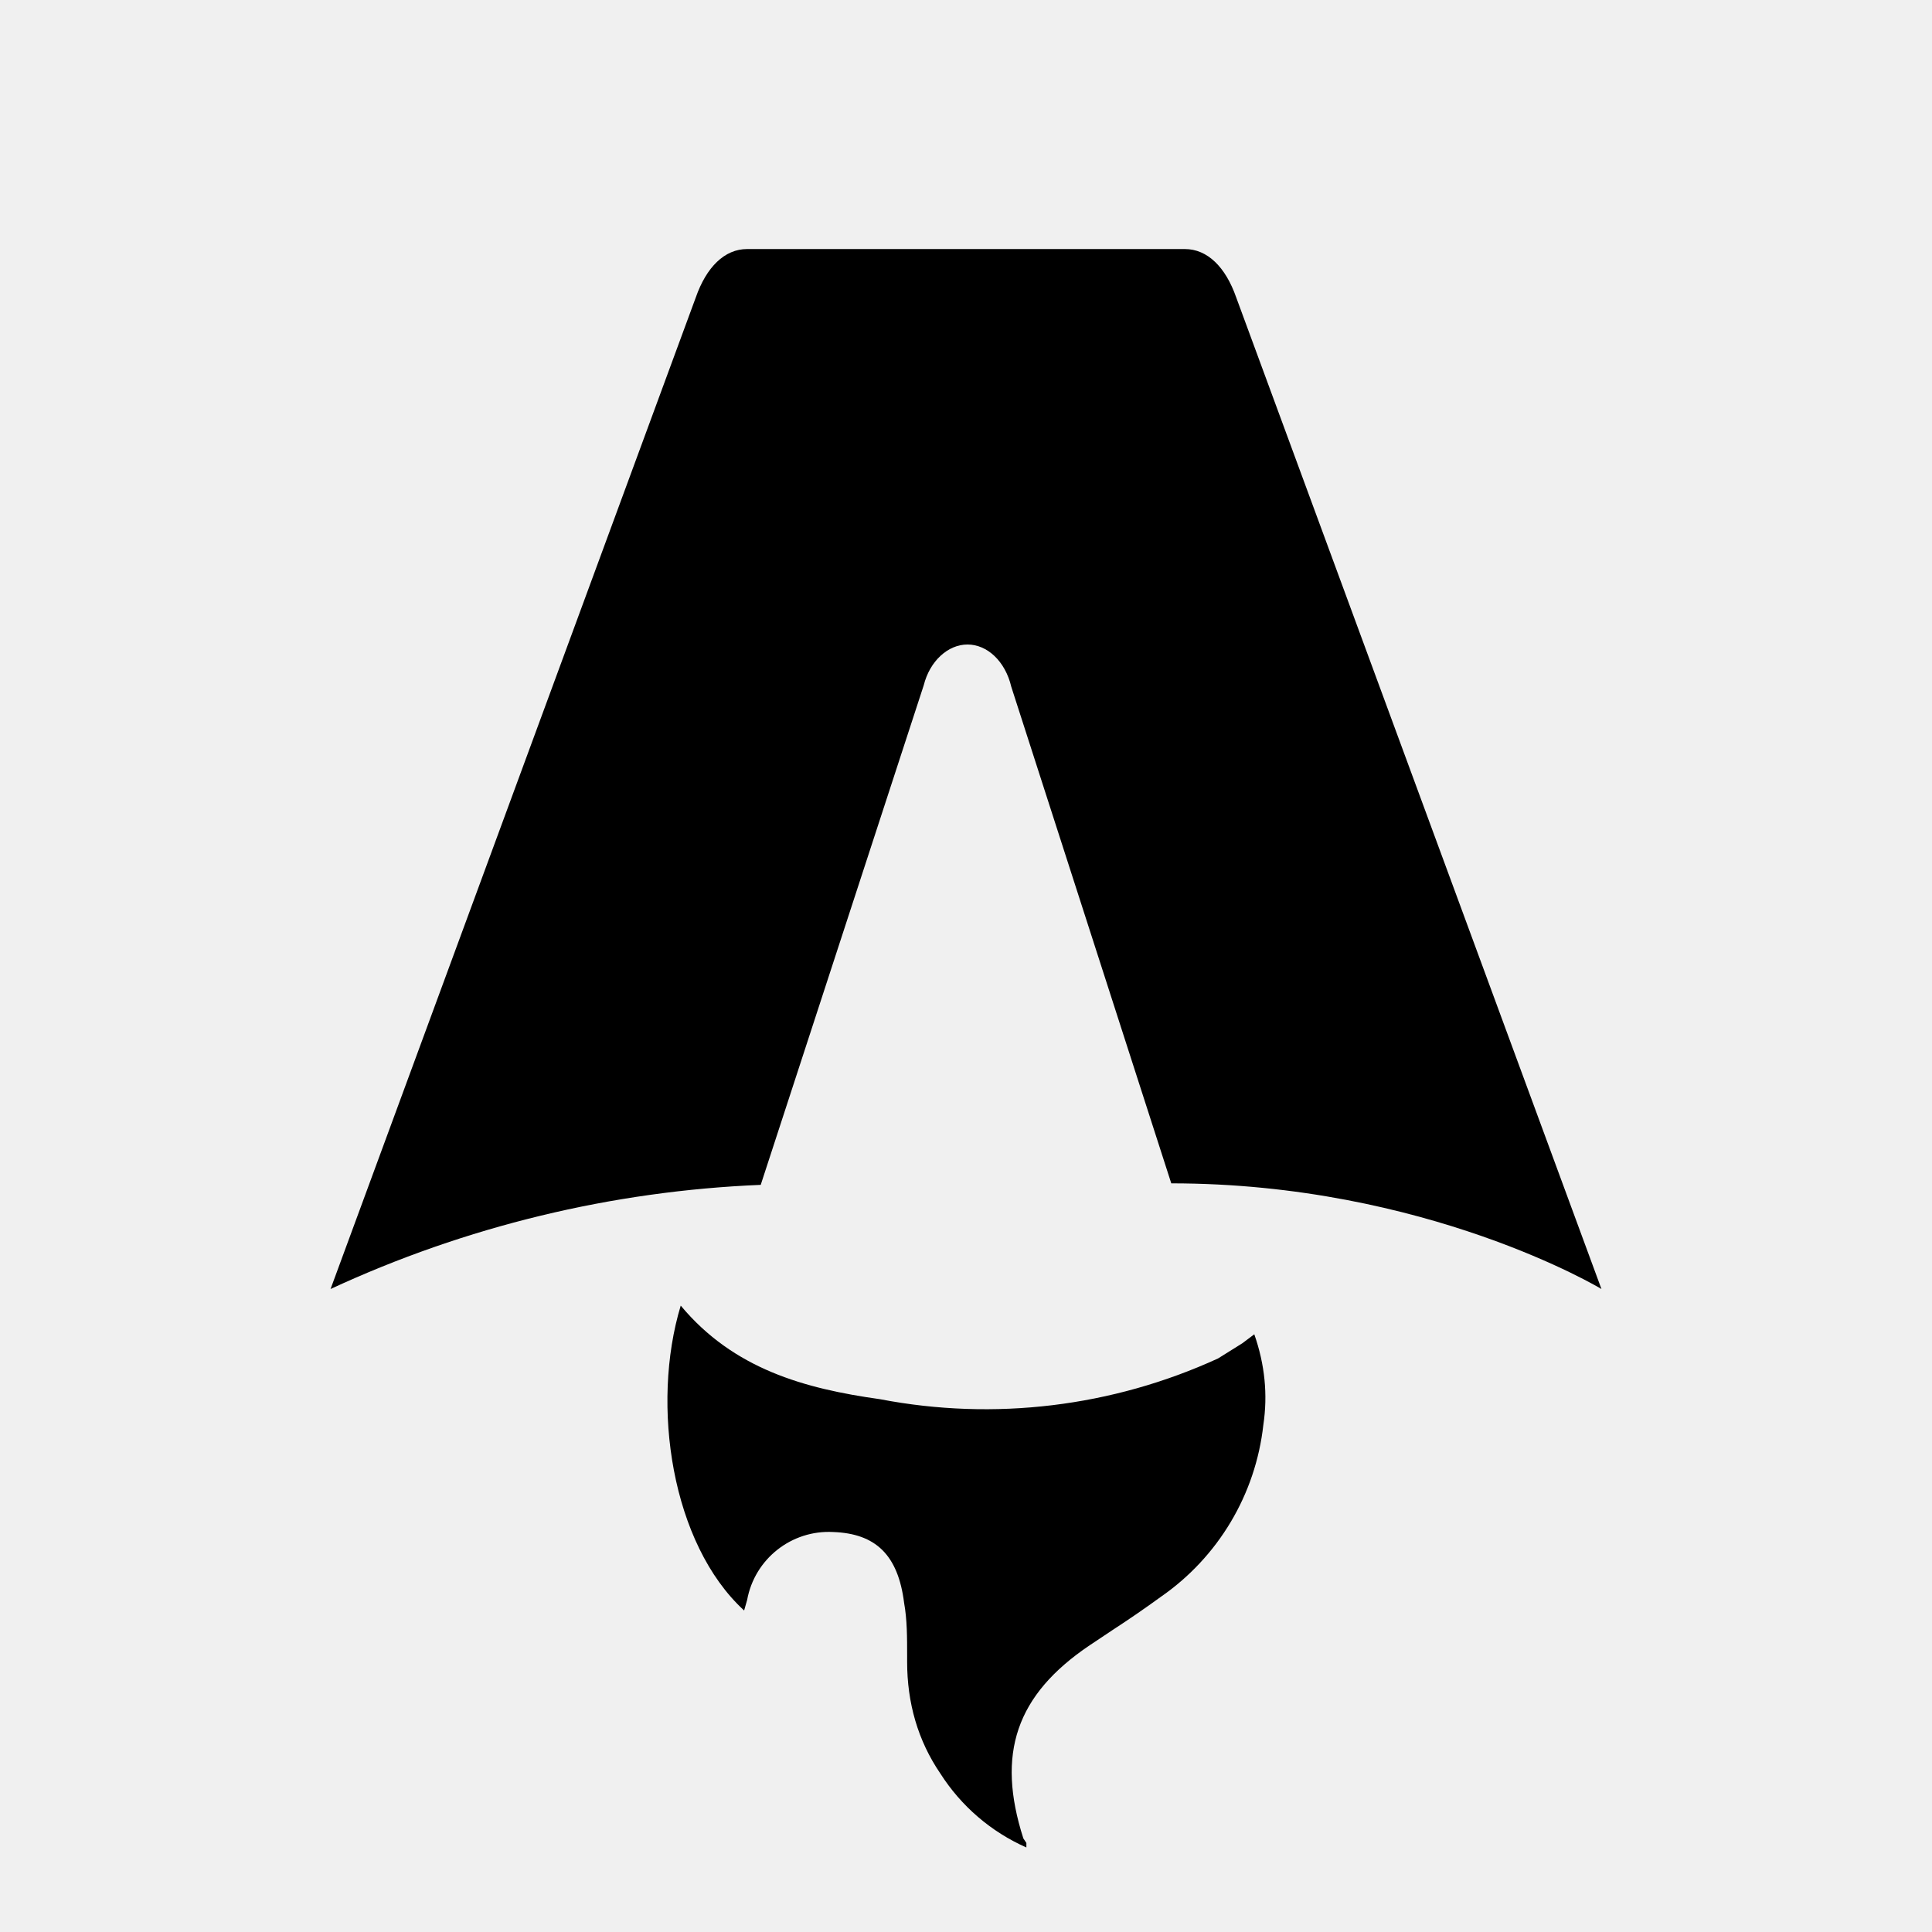
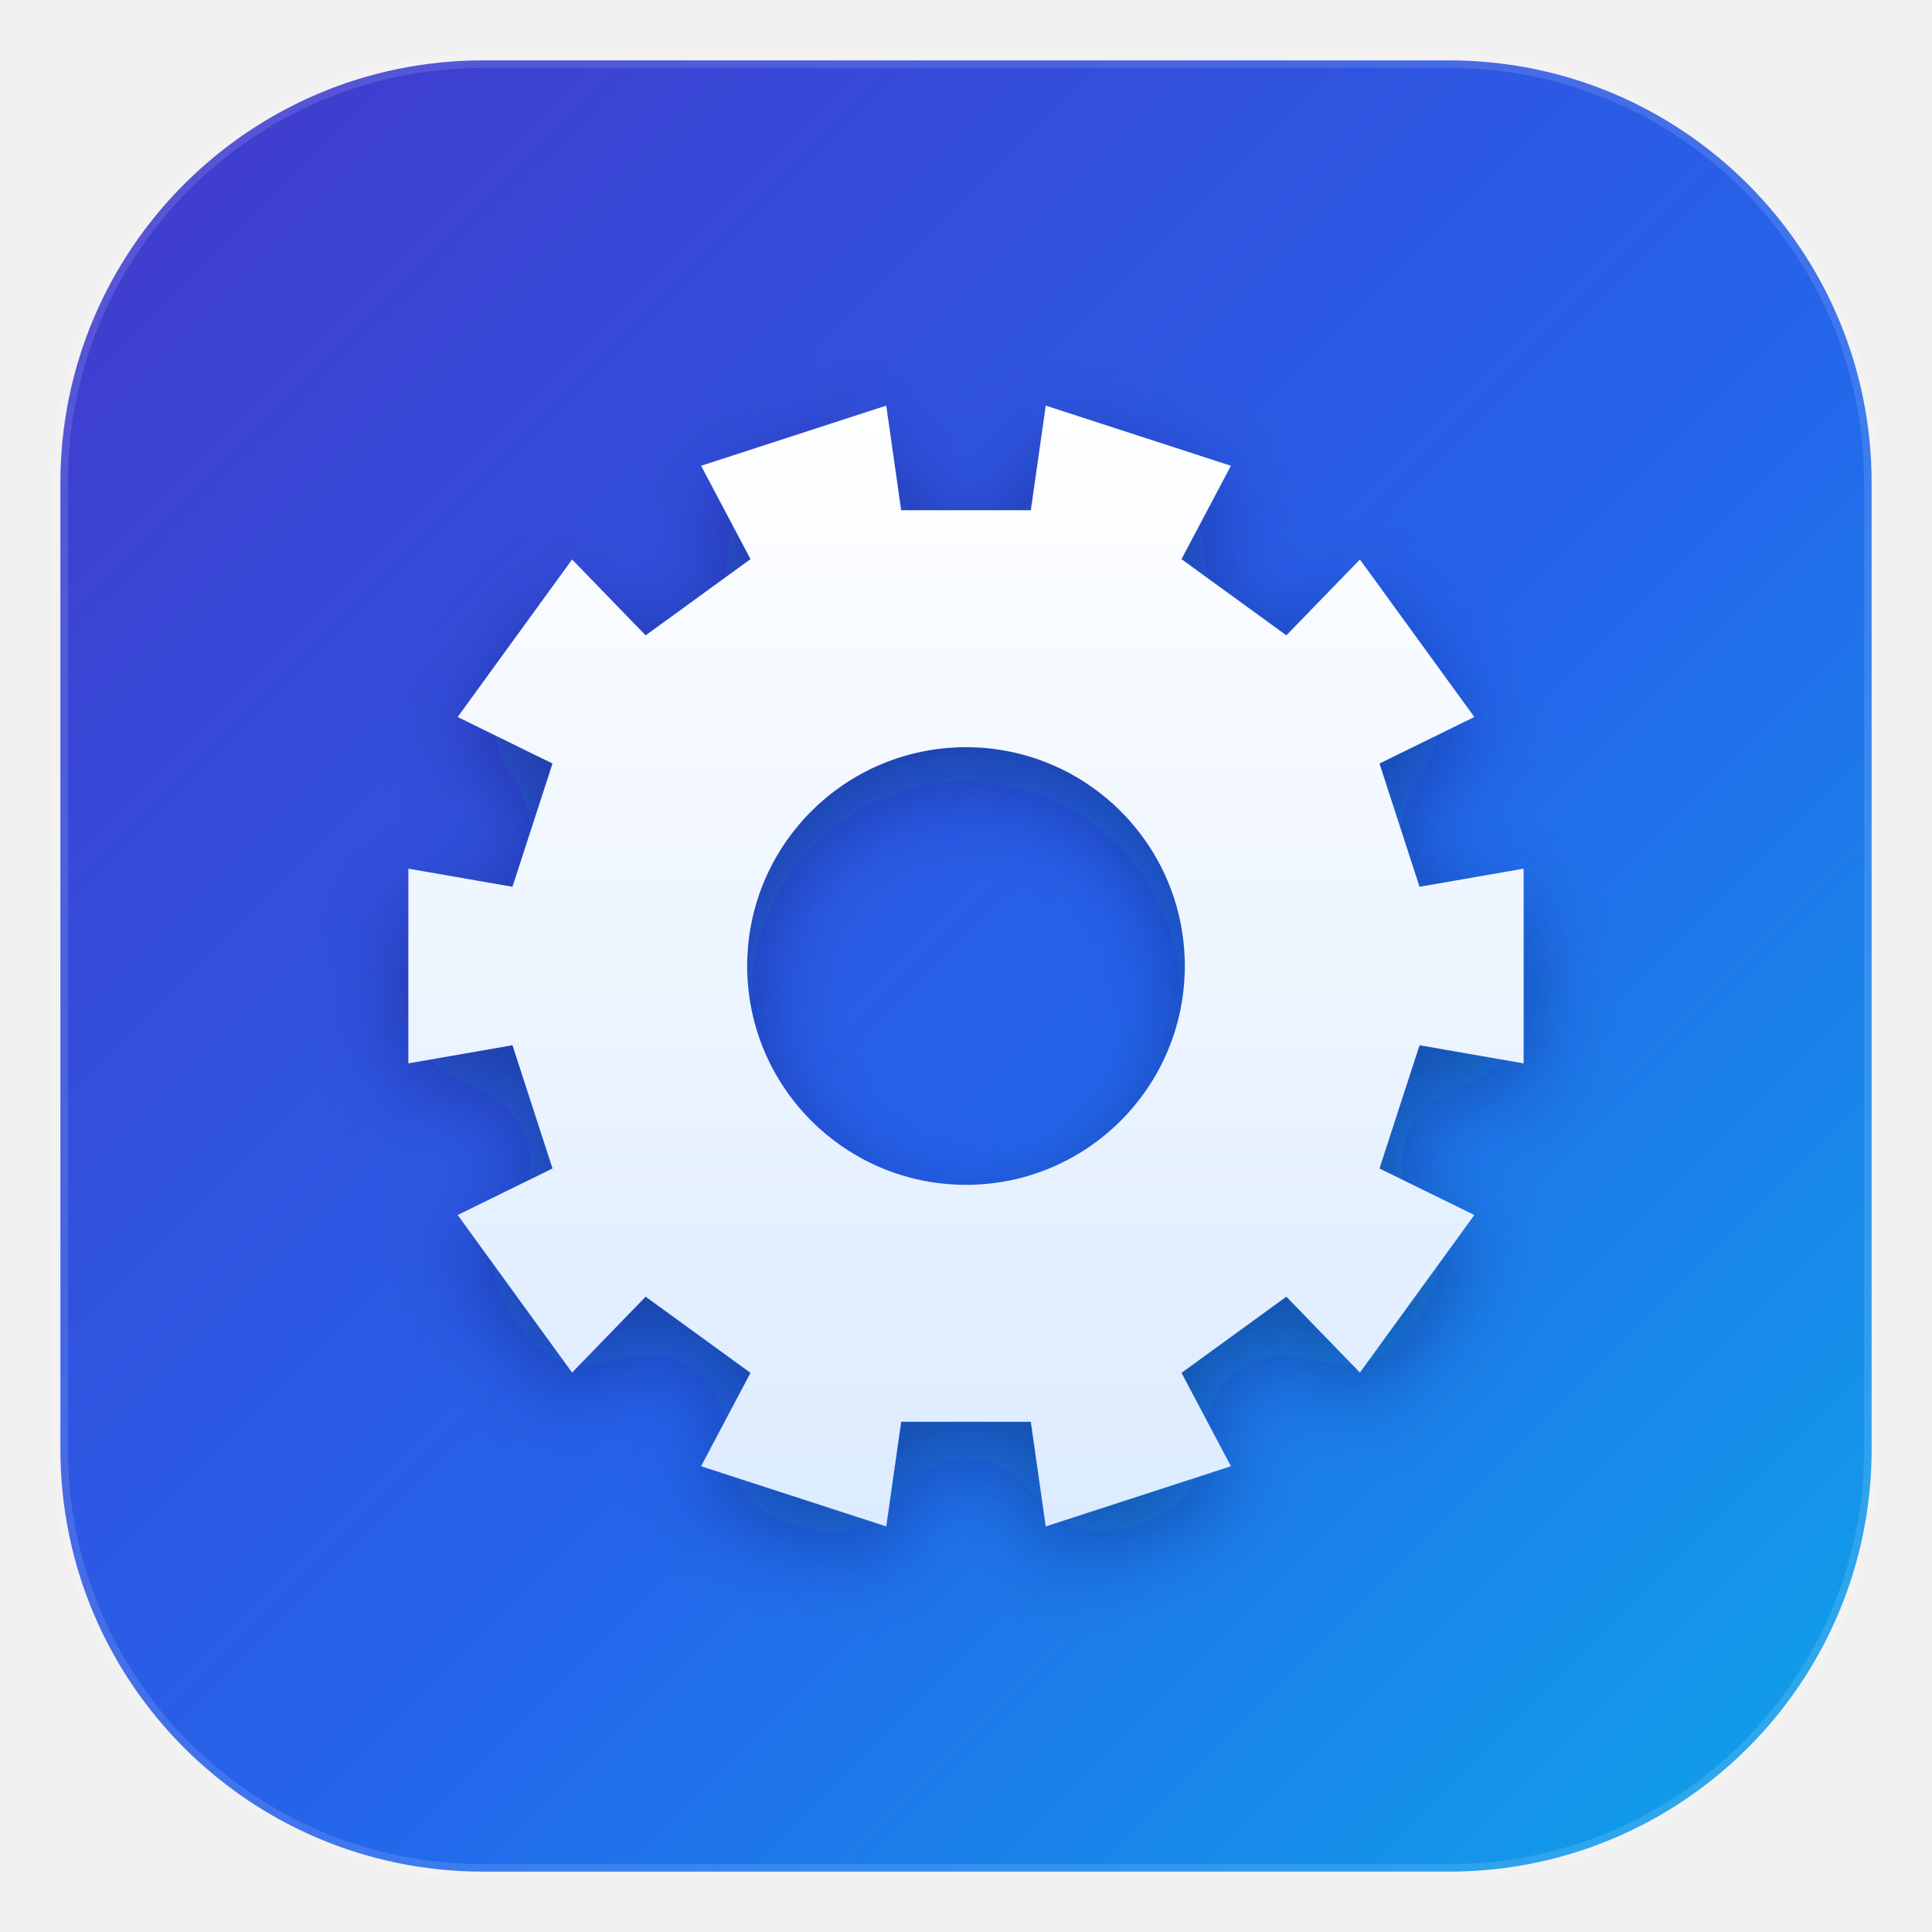
- <svg xmlns="http://www.w3.org/2000/svg" fill="none" viewBox="0 0 128 128">
-   <path d="M50.4 78.5a75.1 75.1 0 0 0-28.5 6.9l24.2-65.7c.7-2 1.9-3.2 3.4-3.2h29c1.5 0 2.7 1.2 3.4 3.2l24.2 65.7s-11.6-7-28.5-7L67 45.5c-.4-1.7-1.6-2.8-2.9-2.8-1.3 0-2.5 1.1-2.9 2.7L50.4 78.5Zm-1.1 28.2Zm-4.2-20.2c-2 6.6-.6 15.8 4.2 20.2a17.5 17.5 0 0 1 .2-.7 5.5 5.5 0 0 1 5.7-4.5c2.8.1 4.3 1.5 4.7 4.7.2 1.1.2 2.3.2 3.5v.4c0 2.7.7 5.2 2.2 7.4a13 13 0 0 0 5.7 4.9v-.3l-.2-.3c-1.8-5.6-.5-9.5 4.4-12.8l1.5-1a73 73 0 0 0 3.2-2.2 16 16 0 0 0 6.8-11.4c.3-2 .1-4-.6-6l-.8.6-1.6 1a37 37 0 0 1-22.4 2.7c-5-.7-9.7-2-13.2-6.2Z" />
-   <style>
-         path { fill: #000; }
-         @media (prefers-color-scheme: dark) {
-             path { fill: #FFF; }
-         }
-     </style>
+ <svg xmlns="http://www.w3.org/2000/svg" width="512" height="512" viewBox="0 0 512 512">
+   <defs>
+     <linearGradient id="bg" x1="0%" y1="0%" x2="100%" y2="100%">
+       <stop offset="0%" stop-color="#4338CA" />
+       <stop offset="55%" stop-color="#2563EB" />
+       <stop offset="100%" stop-color="#0EA5E9" />
+     </linearGradient>
+     <linearGradient id="metal" x1="0%" y1="0%" x2="0%" y2="100%">
+       <stop offset="0%" stop-color="#FFFFFF" />
+       <stop offset="100%" stop-color="#DCEBFF" />
+     </linearGradient>
+     <filter id="soft" x="-30%" y="-30%" width="160%" height="160%">
+       <feDropShadow dx="0" dy="8" stdDeviation="12" flood-color="#0B1F4D" flood-opacity="0.4" />
+     </filter>
+   </defs>
+   <rect x="16" y="16" width="480" height="480" rx="112" fill="url(#bg)" />
+   <rect x="16" y="16" width="480" height="480" rx="112" fill="none" stroke="#FFFFFF" stroke-opacity="0.12" stroke-width="4" />
+   <g filter="url(#soft)">
+     <path d="M 403.77,230.21 L 403.77,281.79 L 376.18,276.98 L 365.56,309.67 L 390.70,321.99 L 360.39,363.72 L 340.90,343.61 L 313.09,363.82 L 326.19,388.56 L 277.14,404.50 L 273.19,376.78 L 238.81,376.78 L 234.86,404.50 L 185.81,388.56 L 198.91,363.82 L 171.10,343.61 L 151.61,363.72 L 121.30,321.99 L 146.44,309.67 L 135.82,276.98 L 108.23,281.79 L 108.23,230.21 L 135.82,235.02 L 146.44,202.33 L 121.30,190.01 L 151.61,148.28 L 171.10,168.39 L 198.91,148.18 L 185.81,123.44 L 234.86,107.50 L 238.81,135.22 L 273.19,135.22 L 277.14,107.50 L 326.19,123.44 L 313.09,148.18 L 340.90,168.39 L 360.39,148.28 L 390.70,190.01 L 365.56,202.33 L 376.18,235.02 Z M 198.00,256.00 A 58.00,58.00 0 1,0 314.00,256.00 A 58.00,58.00 0 1,0 198.00,256.00 Z" fill="url(#metal)" fill-rule="evenodd" />
+   </g>
</svg>
